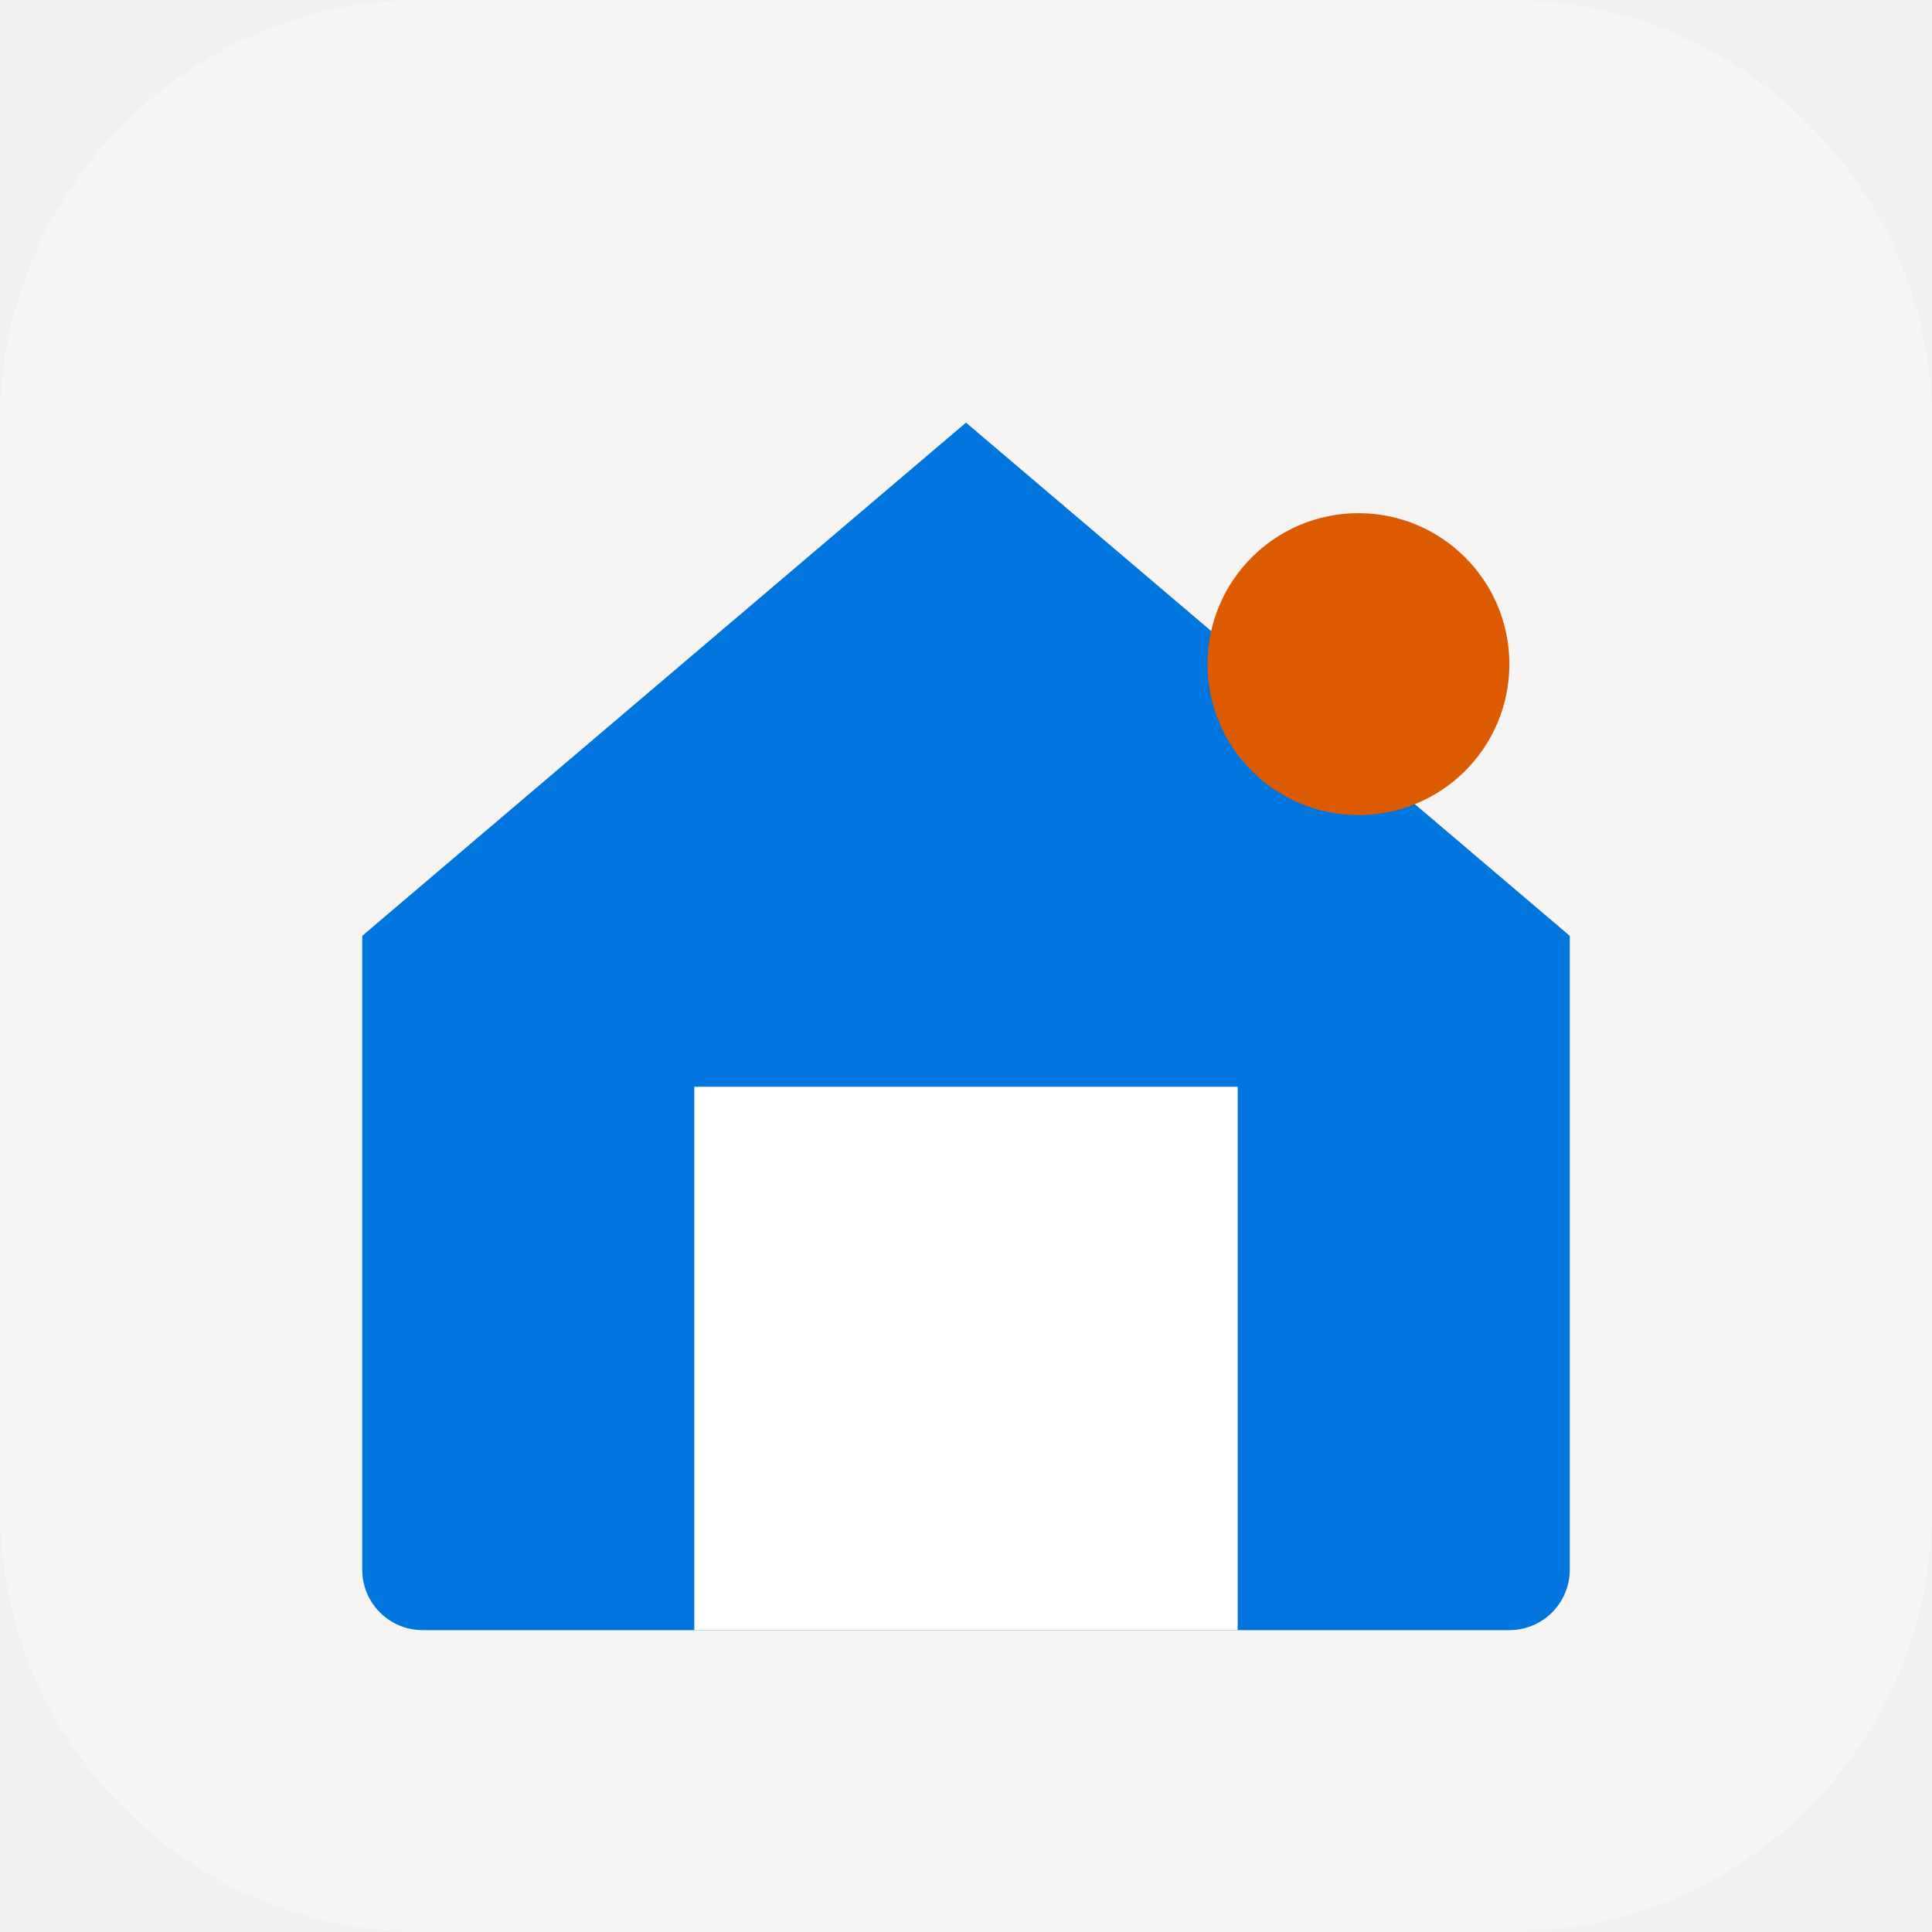
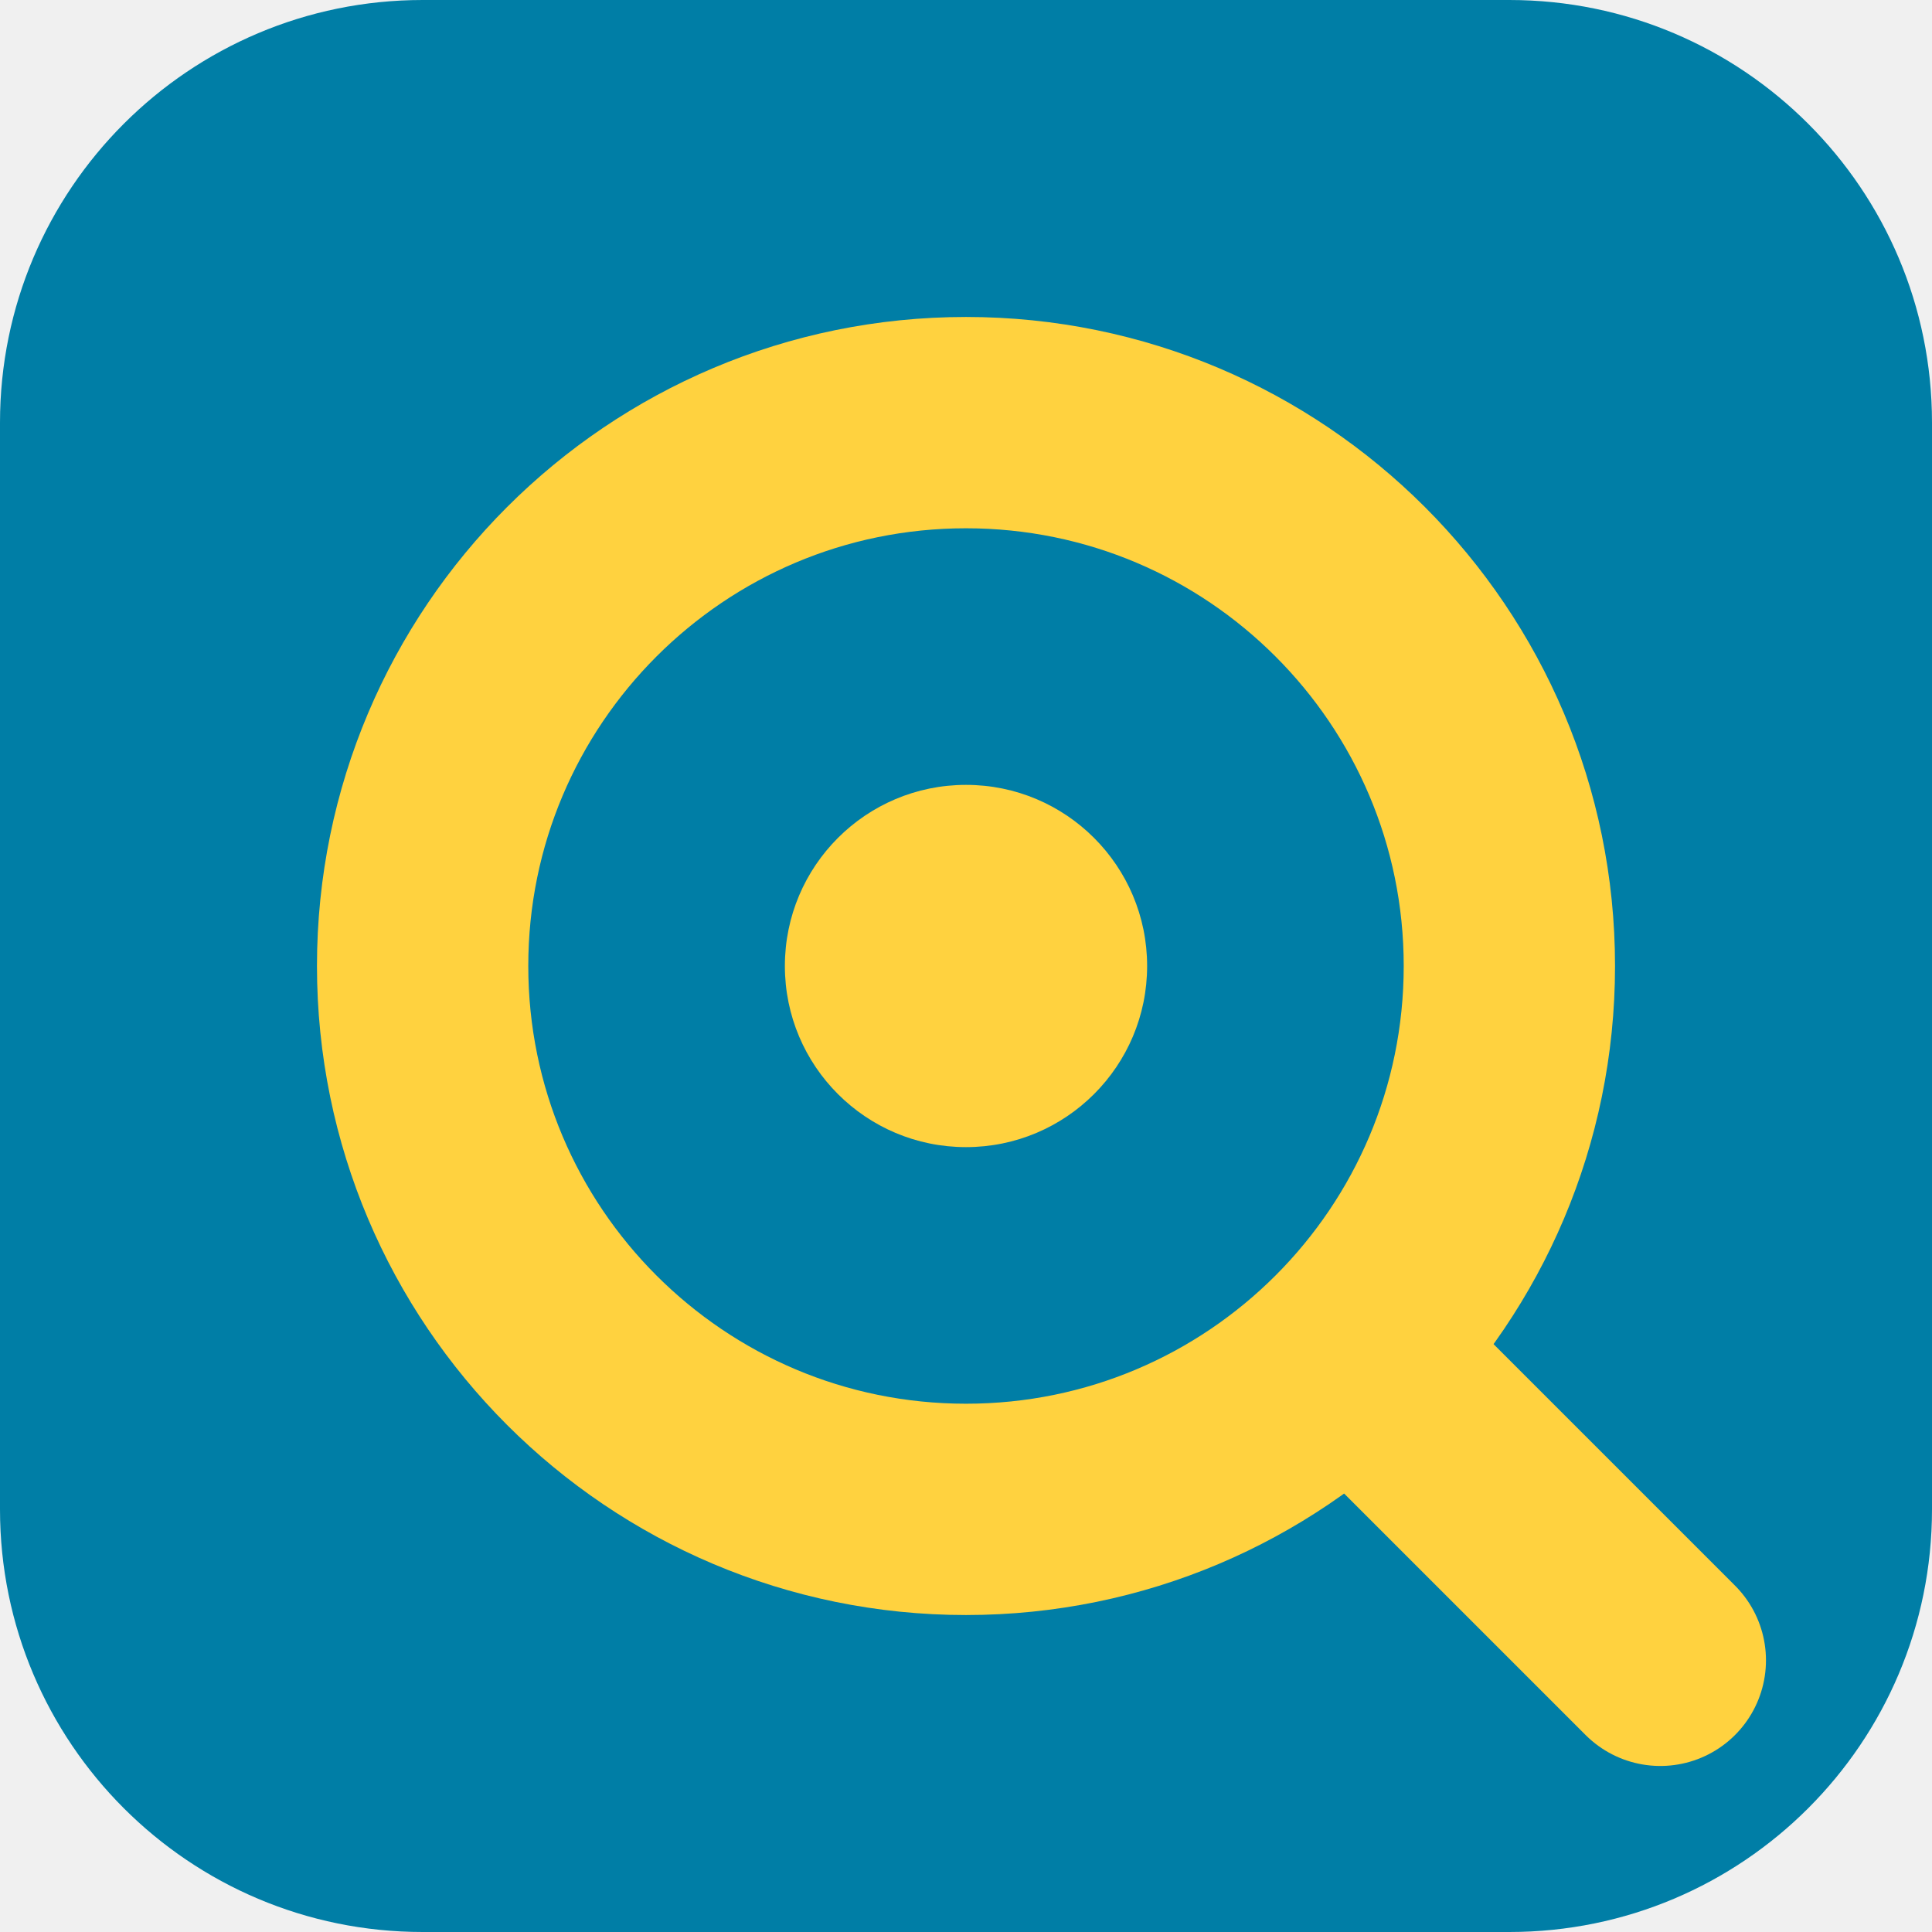
<svg xmlns="http://www.w3.org/2000/svg" viewBox="0 0 64 64">
-   <rect width="64" height="64" rx="14" fill="#f6f5f4" />
-   <path d="M12 31 32 14l20 17v21a2 2 0 0 1-2 2H14a2 2 0 0 1-2-2z" fill="#0075de" />
-   <path d="M23 54V36h18v18" fill="#fff" />
-   <circle cx="45" cy="22" r="5" fill="#dd5b00" />
+   <rect width="64" height="64" rx="14" fill="#007ea6" />
+   <circle cx="32" cy="32" r="18" fill="none" stroke="#ffd23f" stroke-width="7" />
+   <circle cx="32" cy="32" r="6" fill="#ffd23f" />
+   <path d="M45 45l10 10" stroke="#ffd23f" stroke-width="7" stroke-linecap="round" />
</svg>
